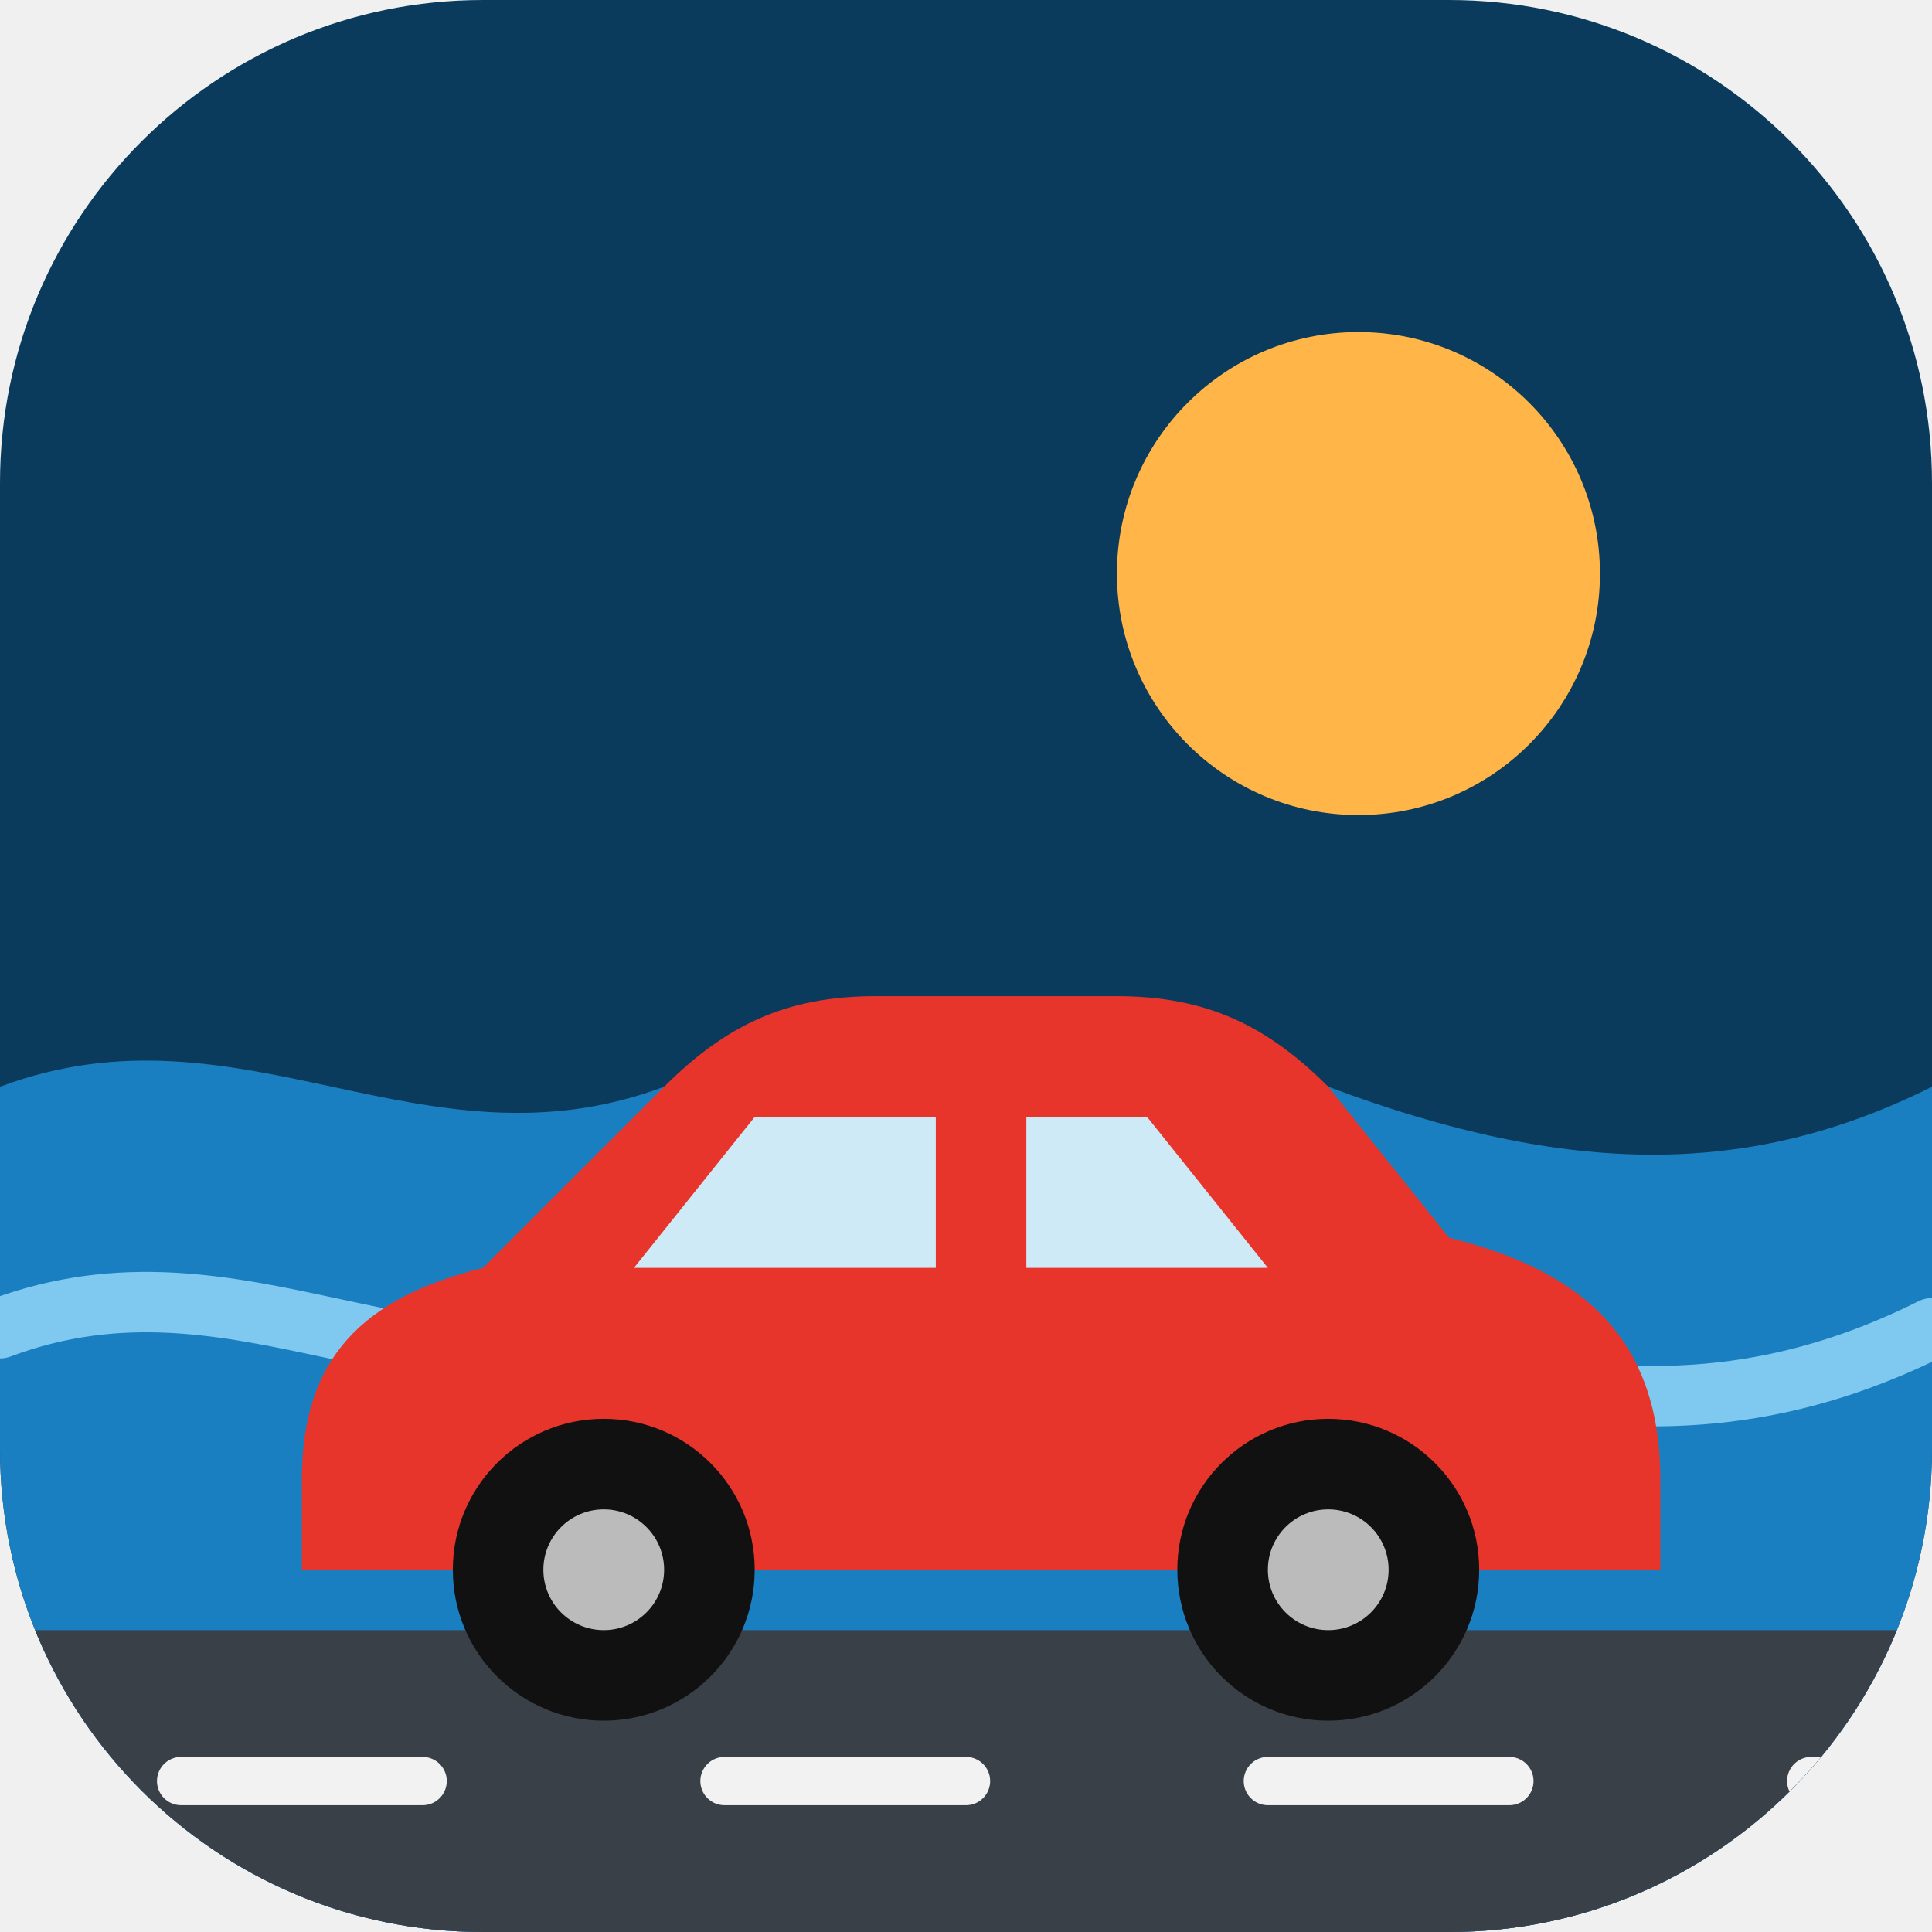
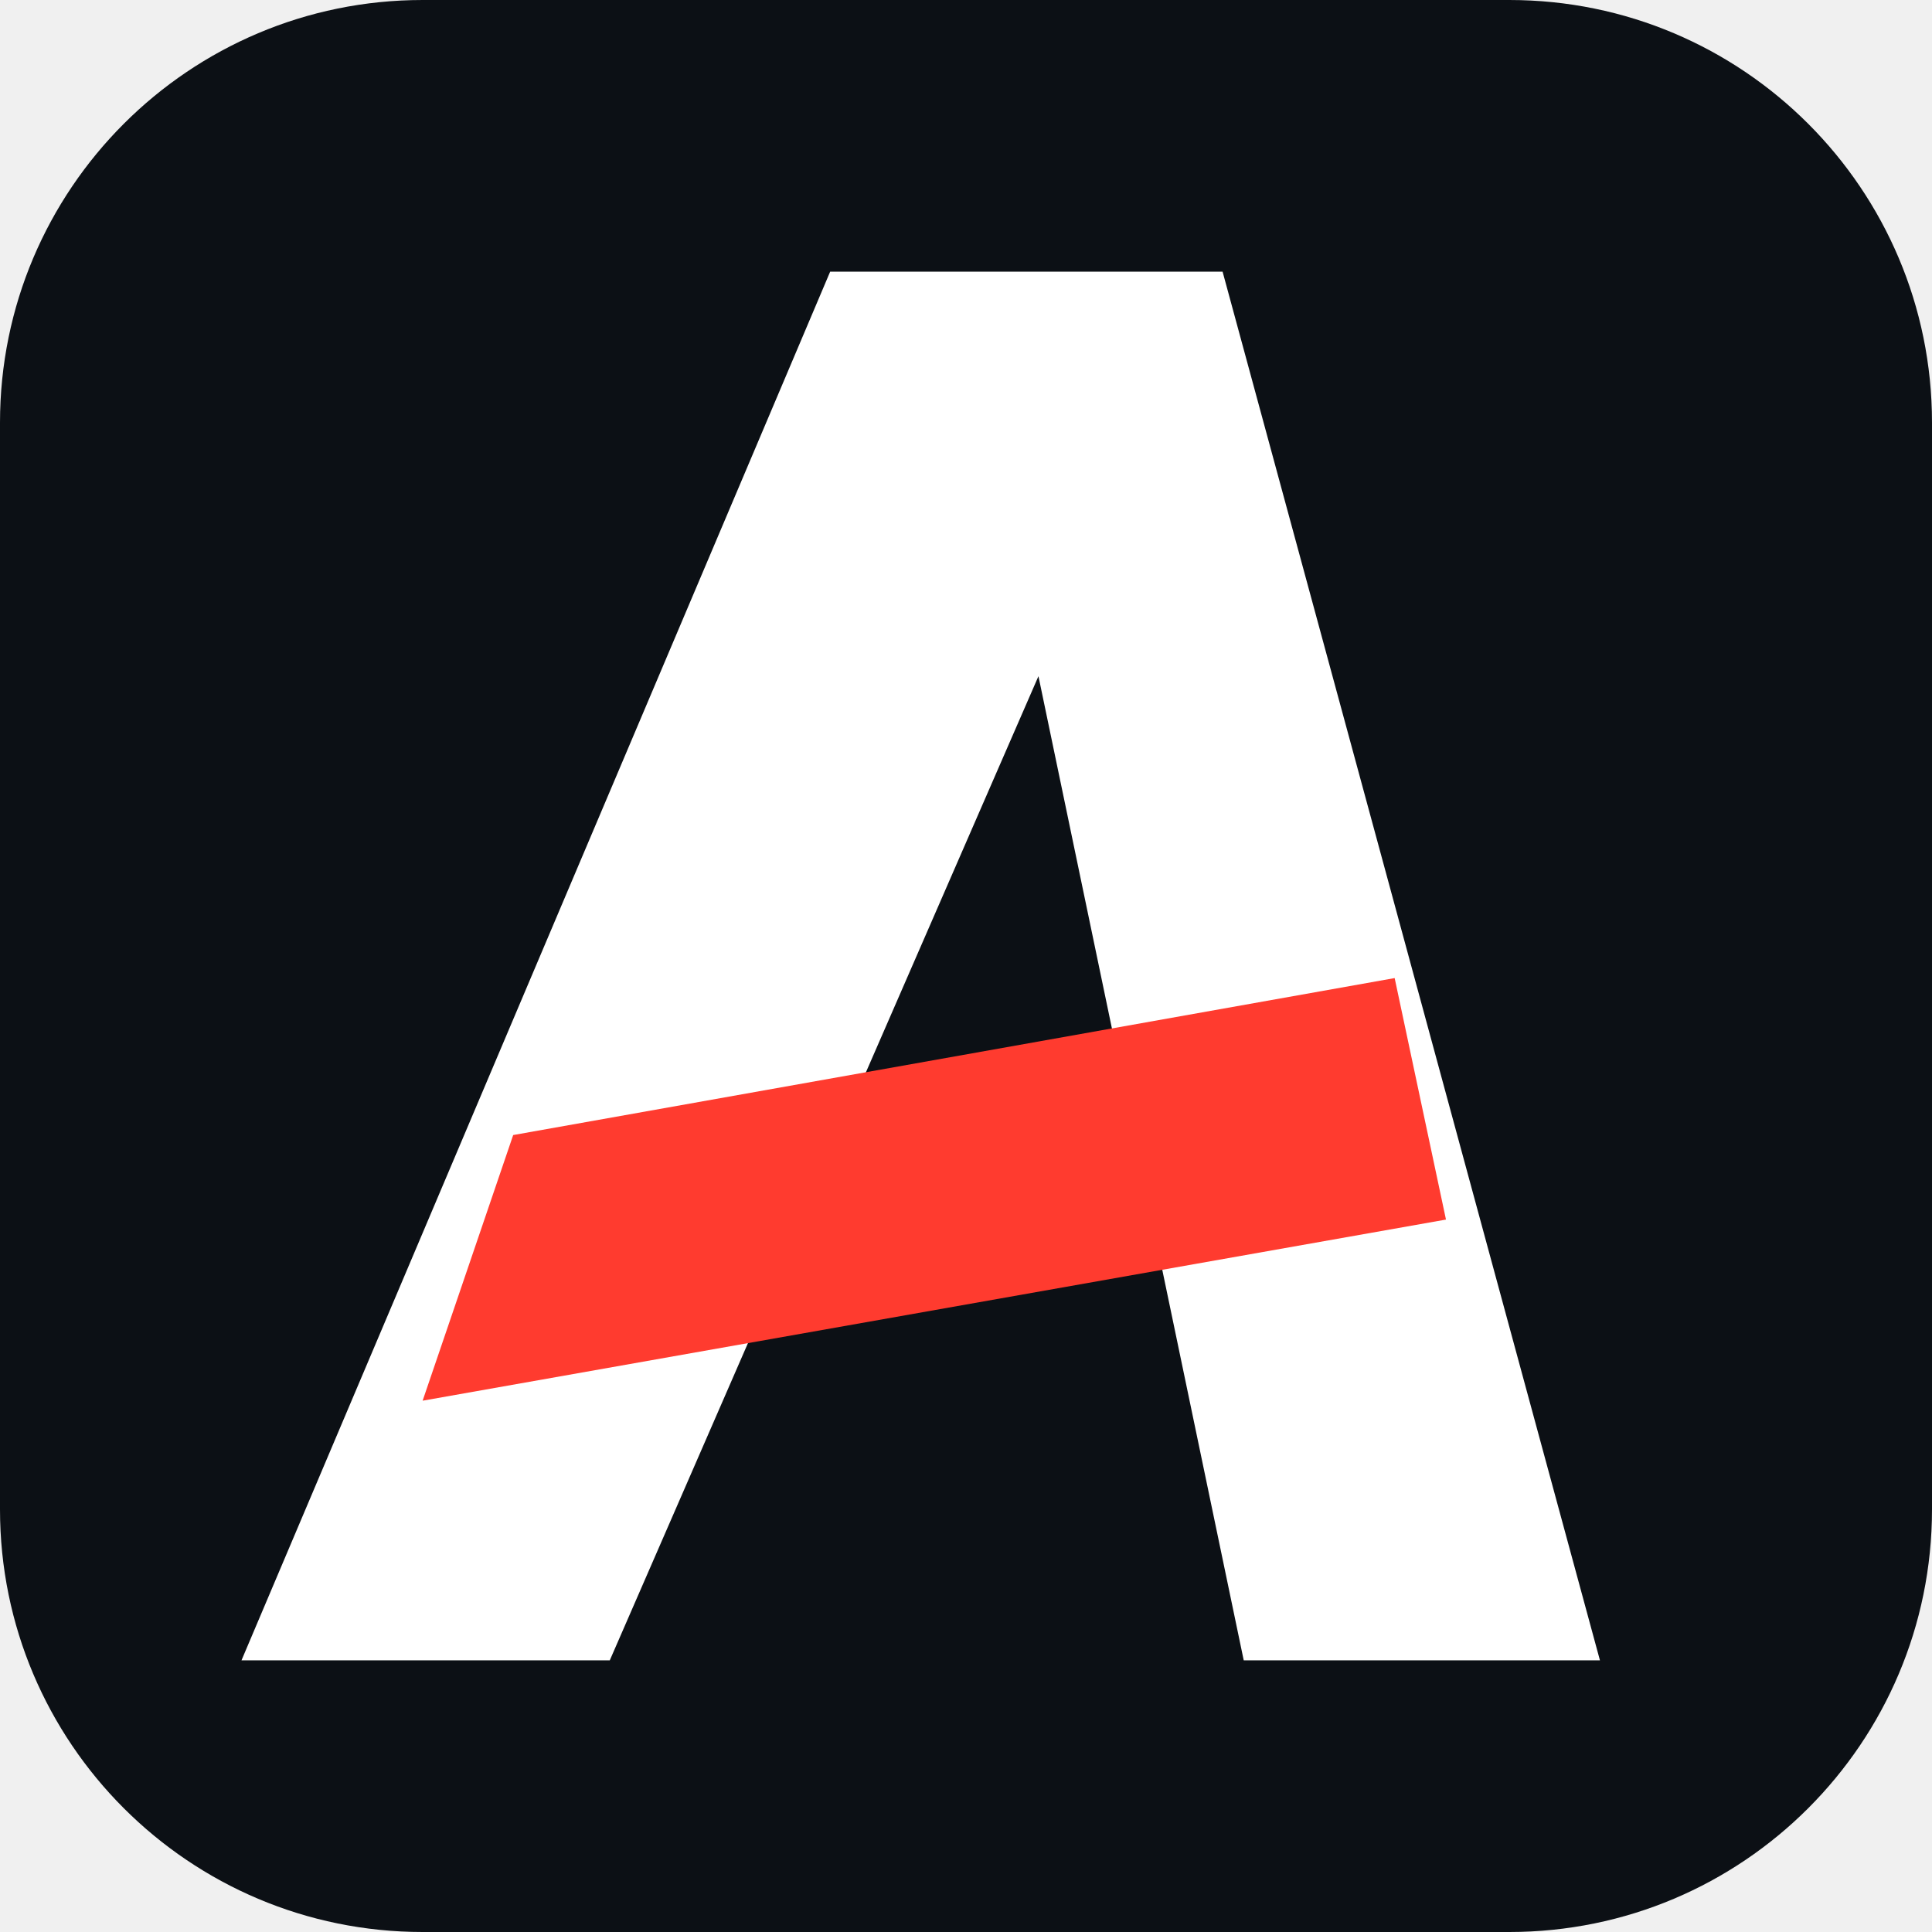
<svg xmlns="http://www.w3.org/2000/svg" viewBox="0 0 64 64" role="img" aria-label="Athens Street Racers">
-   <clipPath id="r">
-     <rect width="64" height="64" rx="16" />
-   </clipPath>
-   <g clip-path="url(#r)">
-     <rect width="64" height="64" fill="#0B3B5C" />
-     <circle cx="45" cy="19" r="8" fill="#FFB547" />
-     <path d="M0 36c8-3 14 3 22 0s14-3 22 0 14 3 20 0v28H0Z" fill="#1A7FC1" />
-     <path d="M0 44c8-3 14 3 22 0s14-3 22 0 14 3 20 0" fill="none" stroke="#7FC8F0" stroke-width="2" stroke-linecap="round" />
-     <path d="M0 54h64v10H0Z" fill="#3A4048" />
-     <path d="M6 59h8m10 0h8m10 0h8m10 0h4" stroke="#F2F2F2" stroke-width="1.6" stroke-linecap="round" />
-     <path d="M10 49c0-4 2-6 6-7l6-6c2-2 4-3 7-3h8c3 0 5 1 7 3l4 5c4 1 7 3 7 8v3H10Z" fill="#E8352B" />
-     <path d="M25 37h6v5h-10Zm9 0h4l4 5h-8Z" fill="#CFEAF7" />
-     <circle cx="20" cy="52" r="5" fill="#111" />
-     <circle cx="20" cy="52" r="2" fill="#bbb" />
-     <circle cx="44" cy="52" r="5" fill="#111" />
-     <circle cx="44" cy="52" r="2" fill="#bbb" />
-   </g>
+   <rect width="64" height="64" rx="14" fill="#0c1015" />
+   <path d="M27.5 9H40.5L53 55H41.2L34.4 22.4L20.2 55H8Z" fill="#fff" />
+   <path d="M17 37.6L46.2 32.4L47.9 40.4L14 46.4Z" fill="#ff3b2f" />
</svg>
